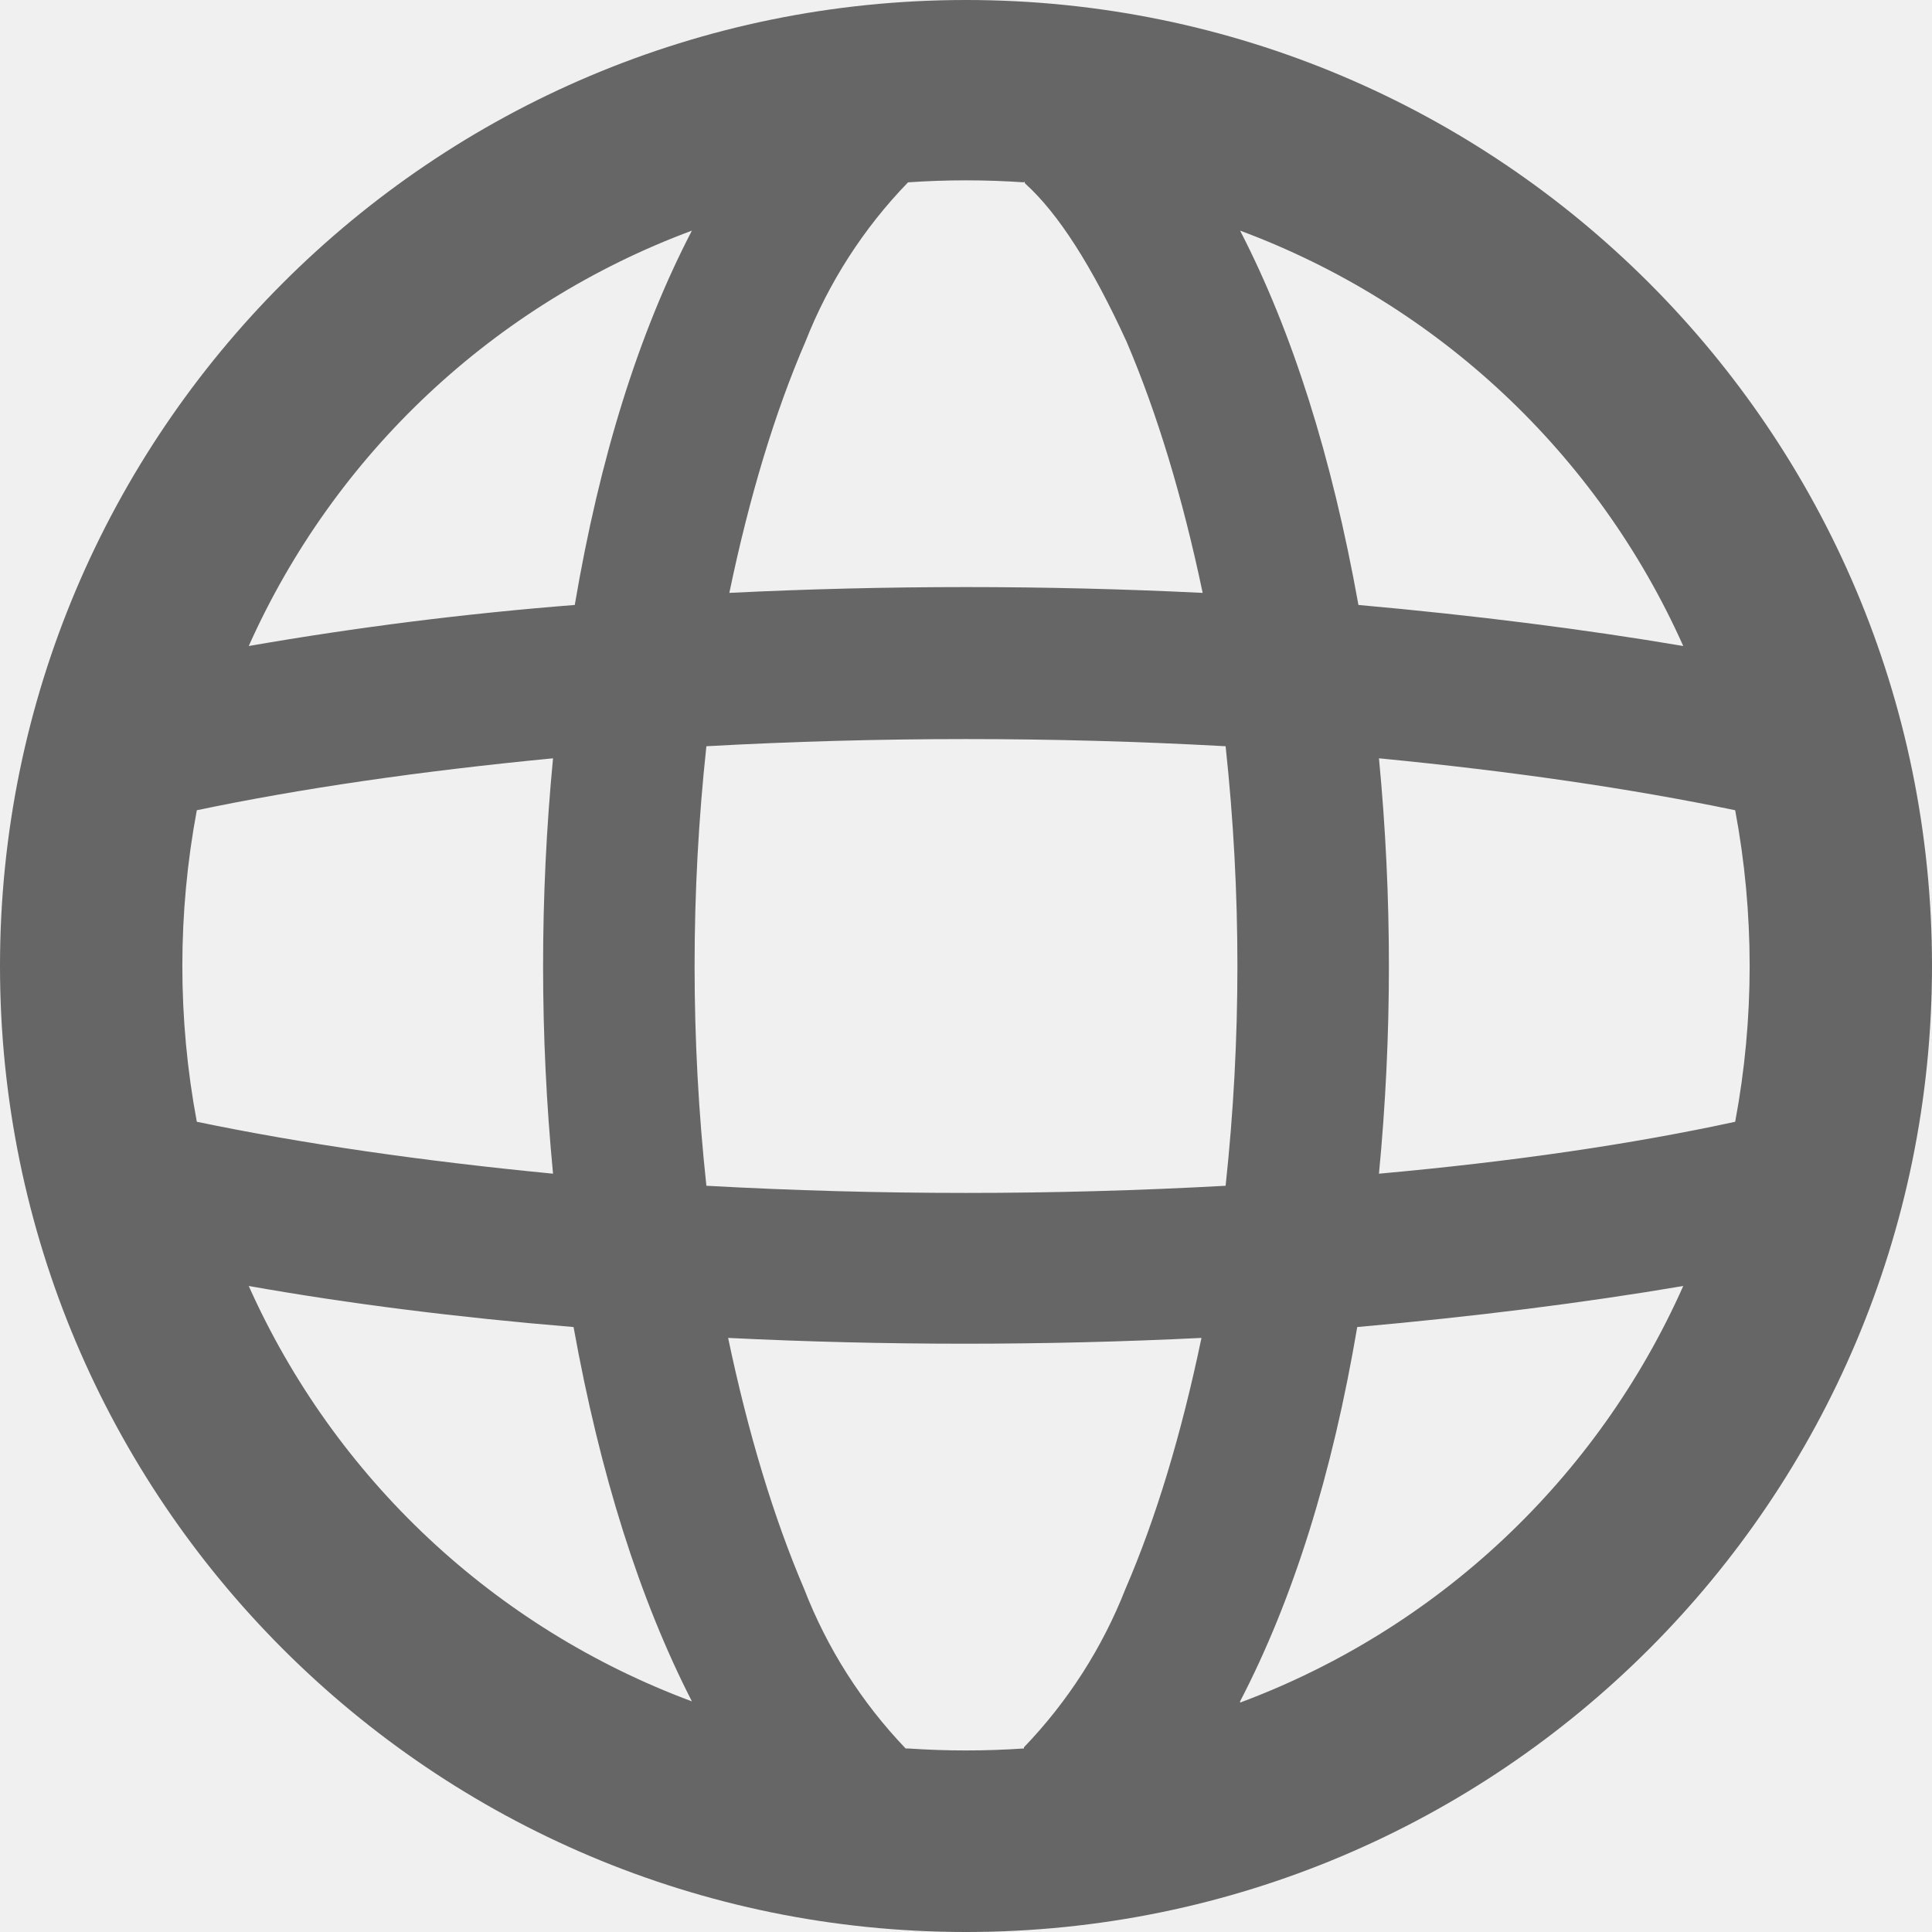
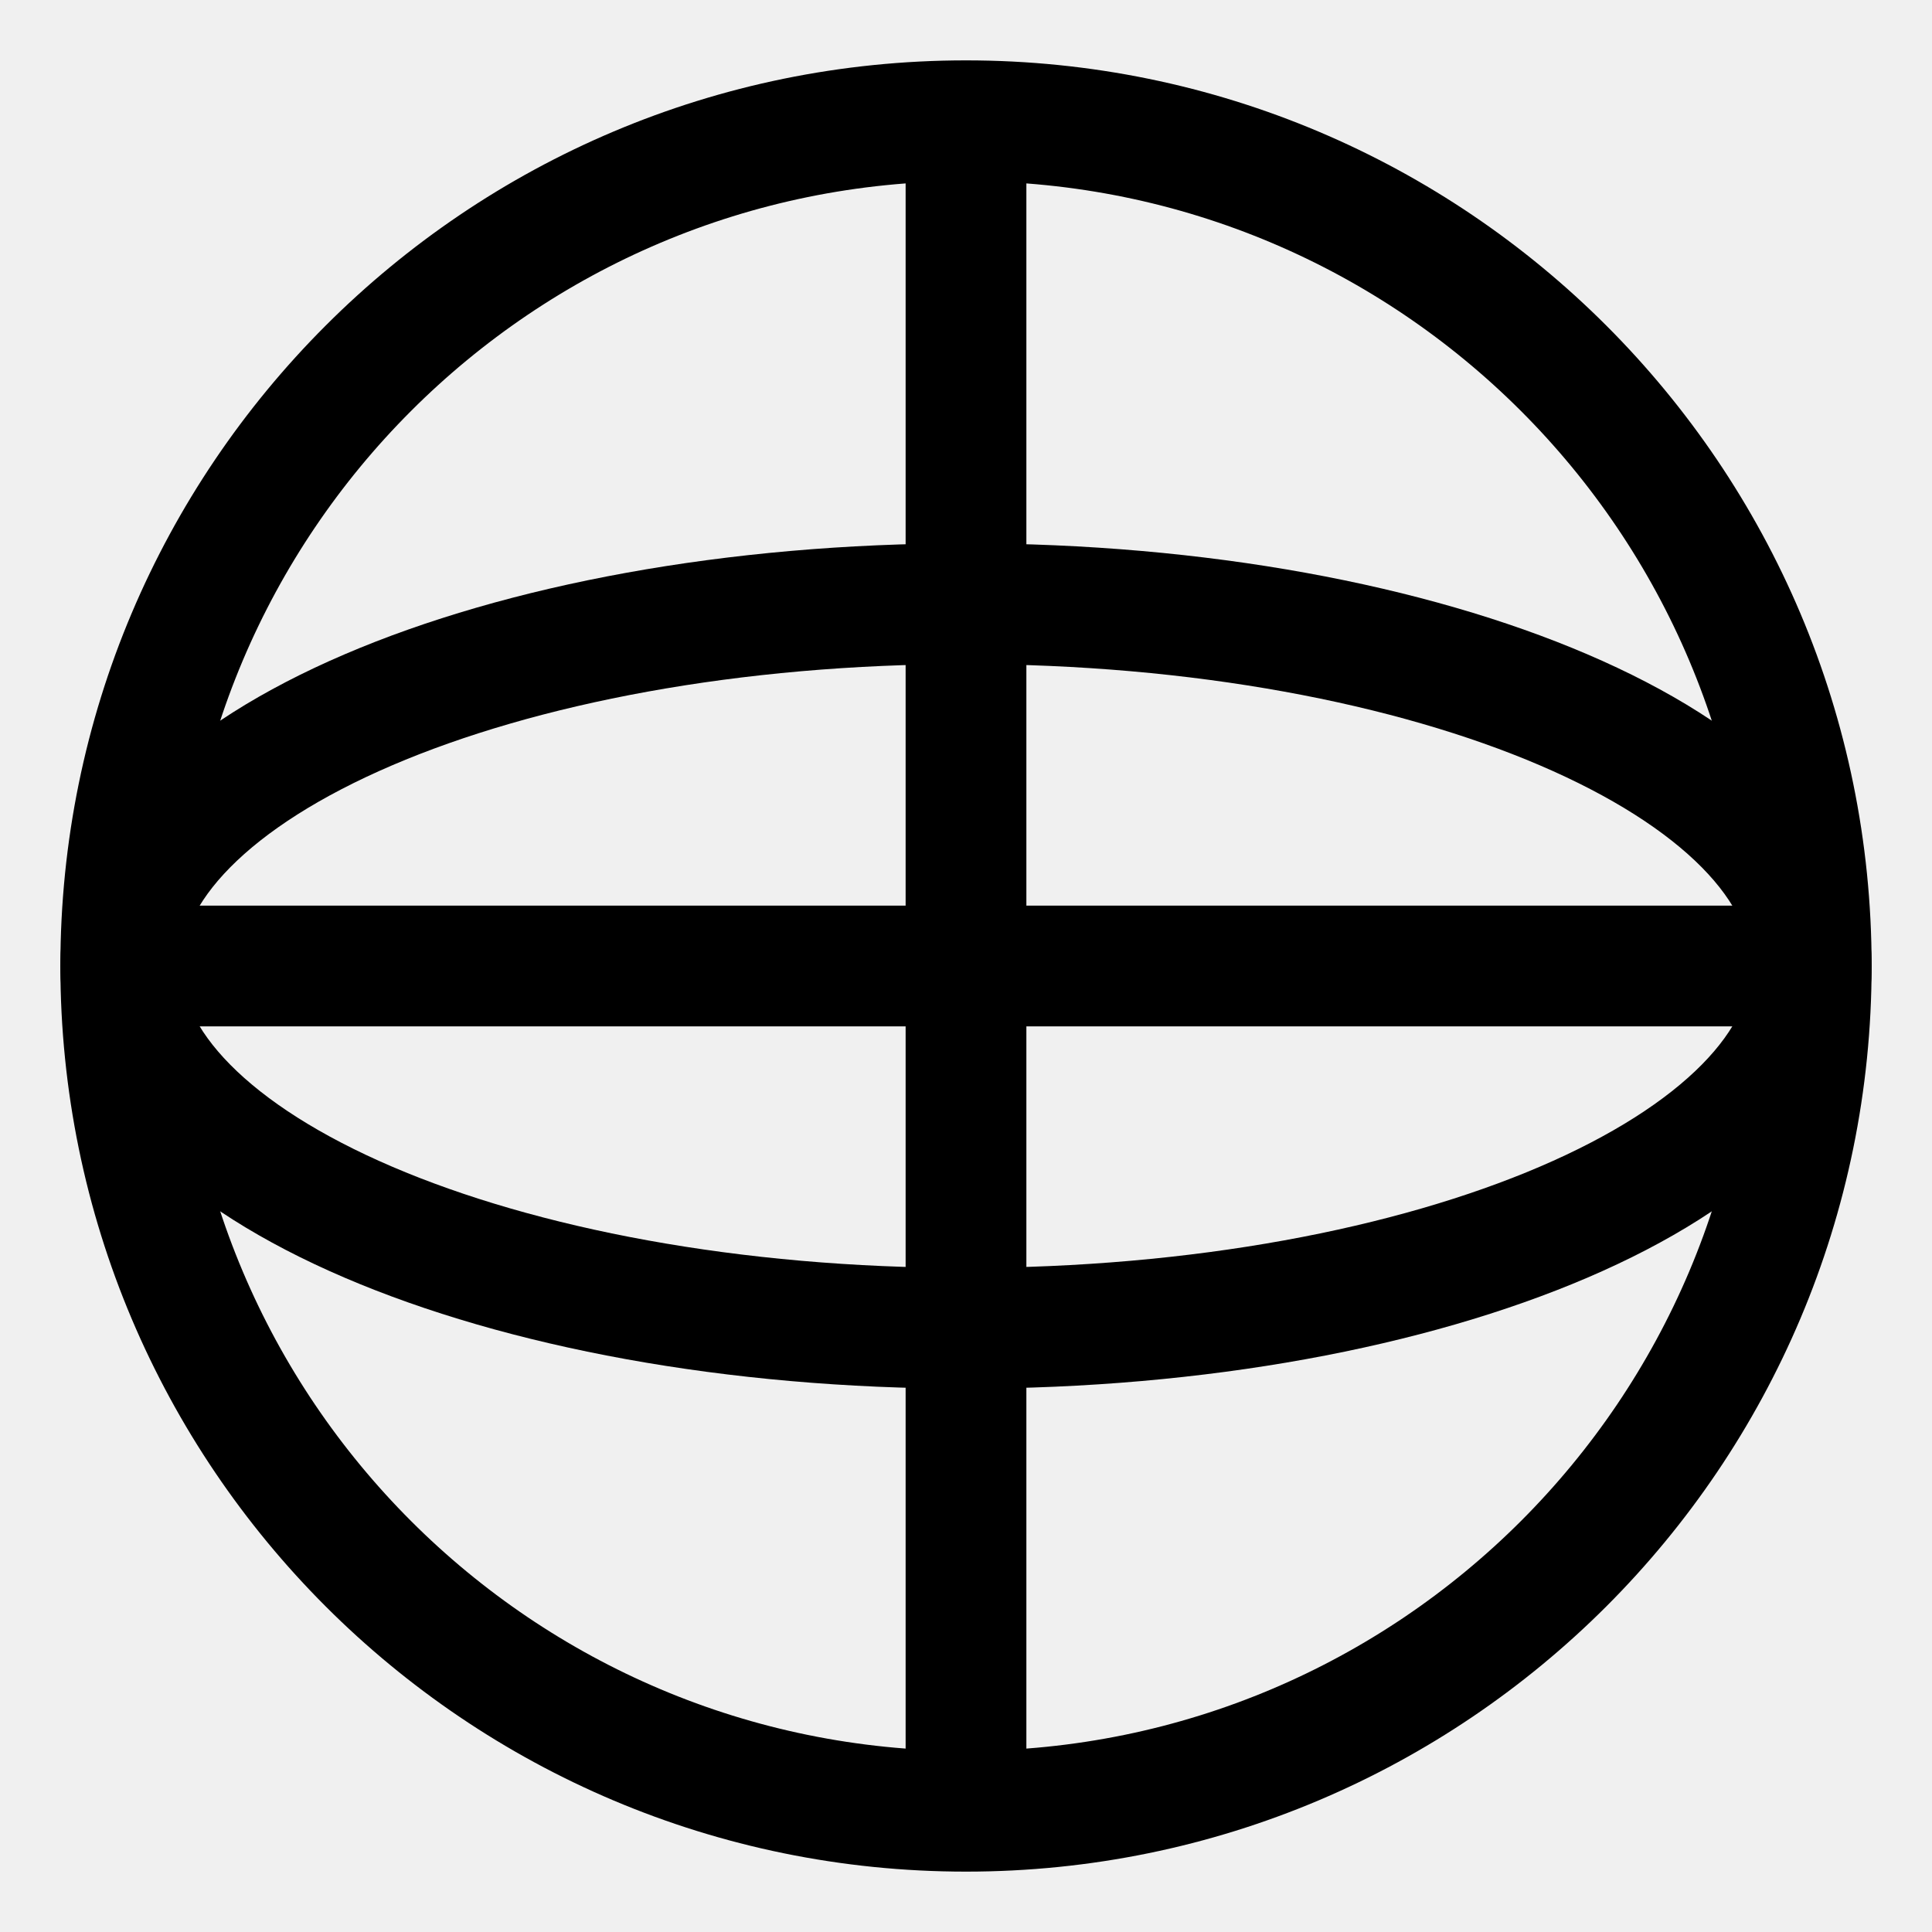
- <svg xmlns="http://www.w3.org/2000/svg" fill="none" viewBox="0 0 16 16">
-   <g clip-path="url(#a)">
-     <path fill-rule="evenodd" clip-rule="evenodd" d="M10.27 14.1a6.5 6.5 0 0 0 3.67-3.45q-1.24.21-2.7.34-.31 1.83-.97 3.1M8 16A8 8 0 1 0 8 0a8 8 0 0 0 0 16m.48-1.52a7 7 0 0 1-.96 0H7.5a4 4 0 0 1-.84-1.32q-.38-.89-.63-2.08a40 40 0 0 0 3.92 0q-.25 1.2-.63 2.08a4 4 0 0 1-.84 1.31zm2.94-4.76q1.66-.15 2.95-.43a7 7 0 0 0 0-2.58q-1.3-.27-2.95-.43a18 18 0 0 1 0 3.44m-1.27-3.54a17 17 0 0 1 0 3.64 39 39 0 0 1-4.3 0 17 17 0 0 1 0-3.64 39 39 0 0 1 4.3 0m1.1-1.17q1.45.13 2.69.34a6.5 6.5 0 0 0-3.67-3.44q.65 1.26.98 3.1M8.48 1.5l.01.02q.41.37.84 1.31.38.89.63 2.08a40 40 0 0 0-3.92 0q.25-1.2.63-2.08a4 4 0 0 1 .85-1.32 7 7 0 0 1 .96 0m-2.75.4a6.5 6.5 0 0 0-3.67 3.44 29 29 0 0 1 2.7-.34q.31-1.83.97-3.1M4.58 6.28q-1.66.16-2.95.43a7 7 0 0 0 0 2.58q1.3.27 2.95.43a18 18 0 0 1 0-3.44m.17 4.71q-1.45-.12-2.69-.34a6.5 6.5 0 0 0 3.67 3.44q-.65-1.27-.98-3.1" fill="#666" />
-   </g>
-   <defs>
-     <clipPath id="a">
-       <path fill="#fff" d="M0 0h16v16H0z" />
-     </clipPath>
-   </defs>
+ <svg xmlns="http://www.w3.org/2000/svg" width="16" height="16" viewBox="0 0 16 16">
+   <circle cx="8" cy="8" r="7" fill="none" stroke="black" stroke-width="1" />
+   <ellipse cx="8" cy="8" rx="7" ry="3" fill="none" stroke="black" stroke-width="1" />
+   <line x1="1" y1="8" x2="15" y2="8" stroke="black" stroke-width="1" />
+   <line x1="8" y1="1" x2="8" y2="15" stroke="black" stroke-width="1" />
</svg>
